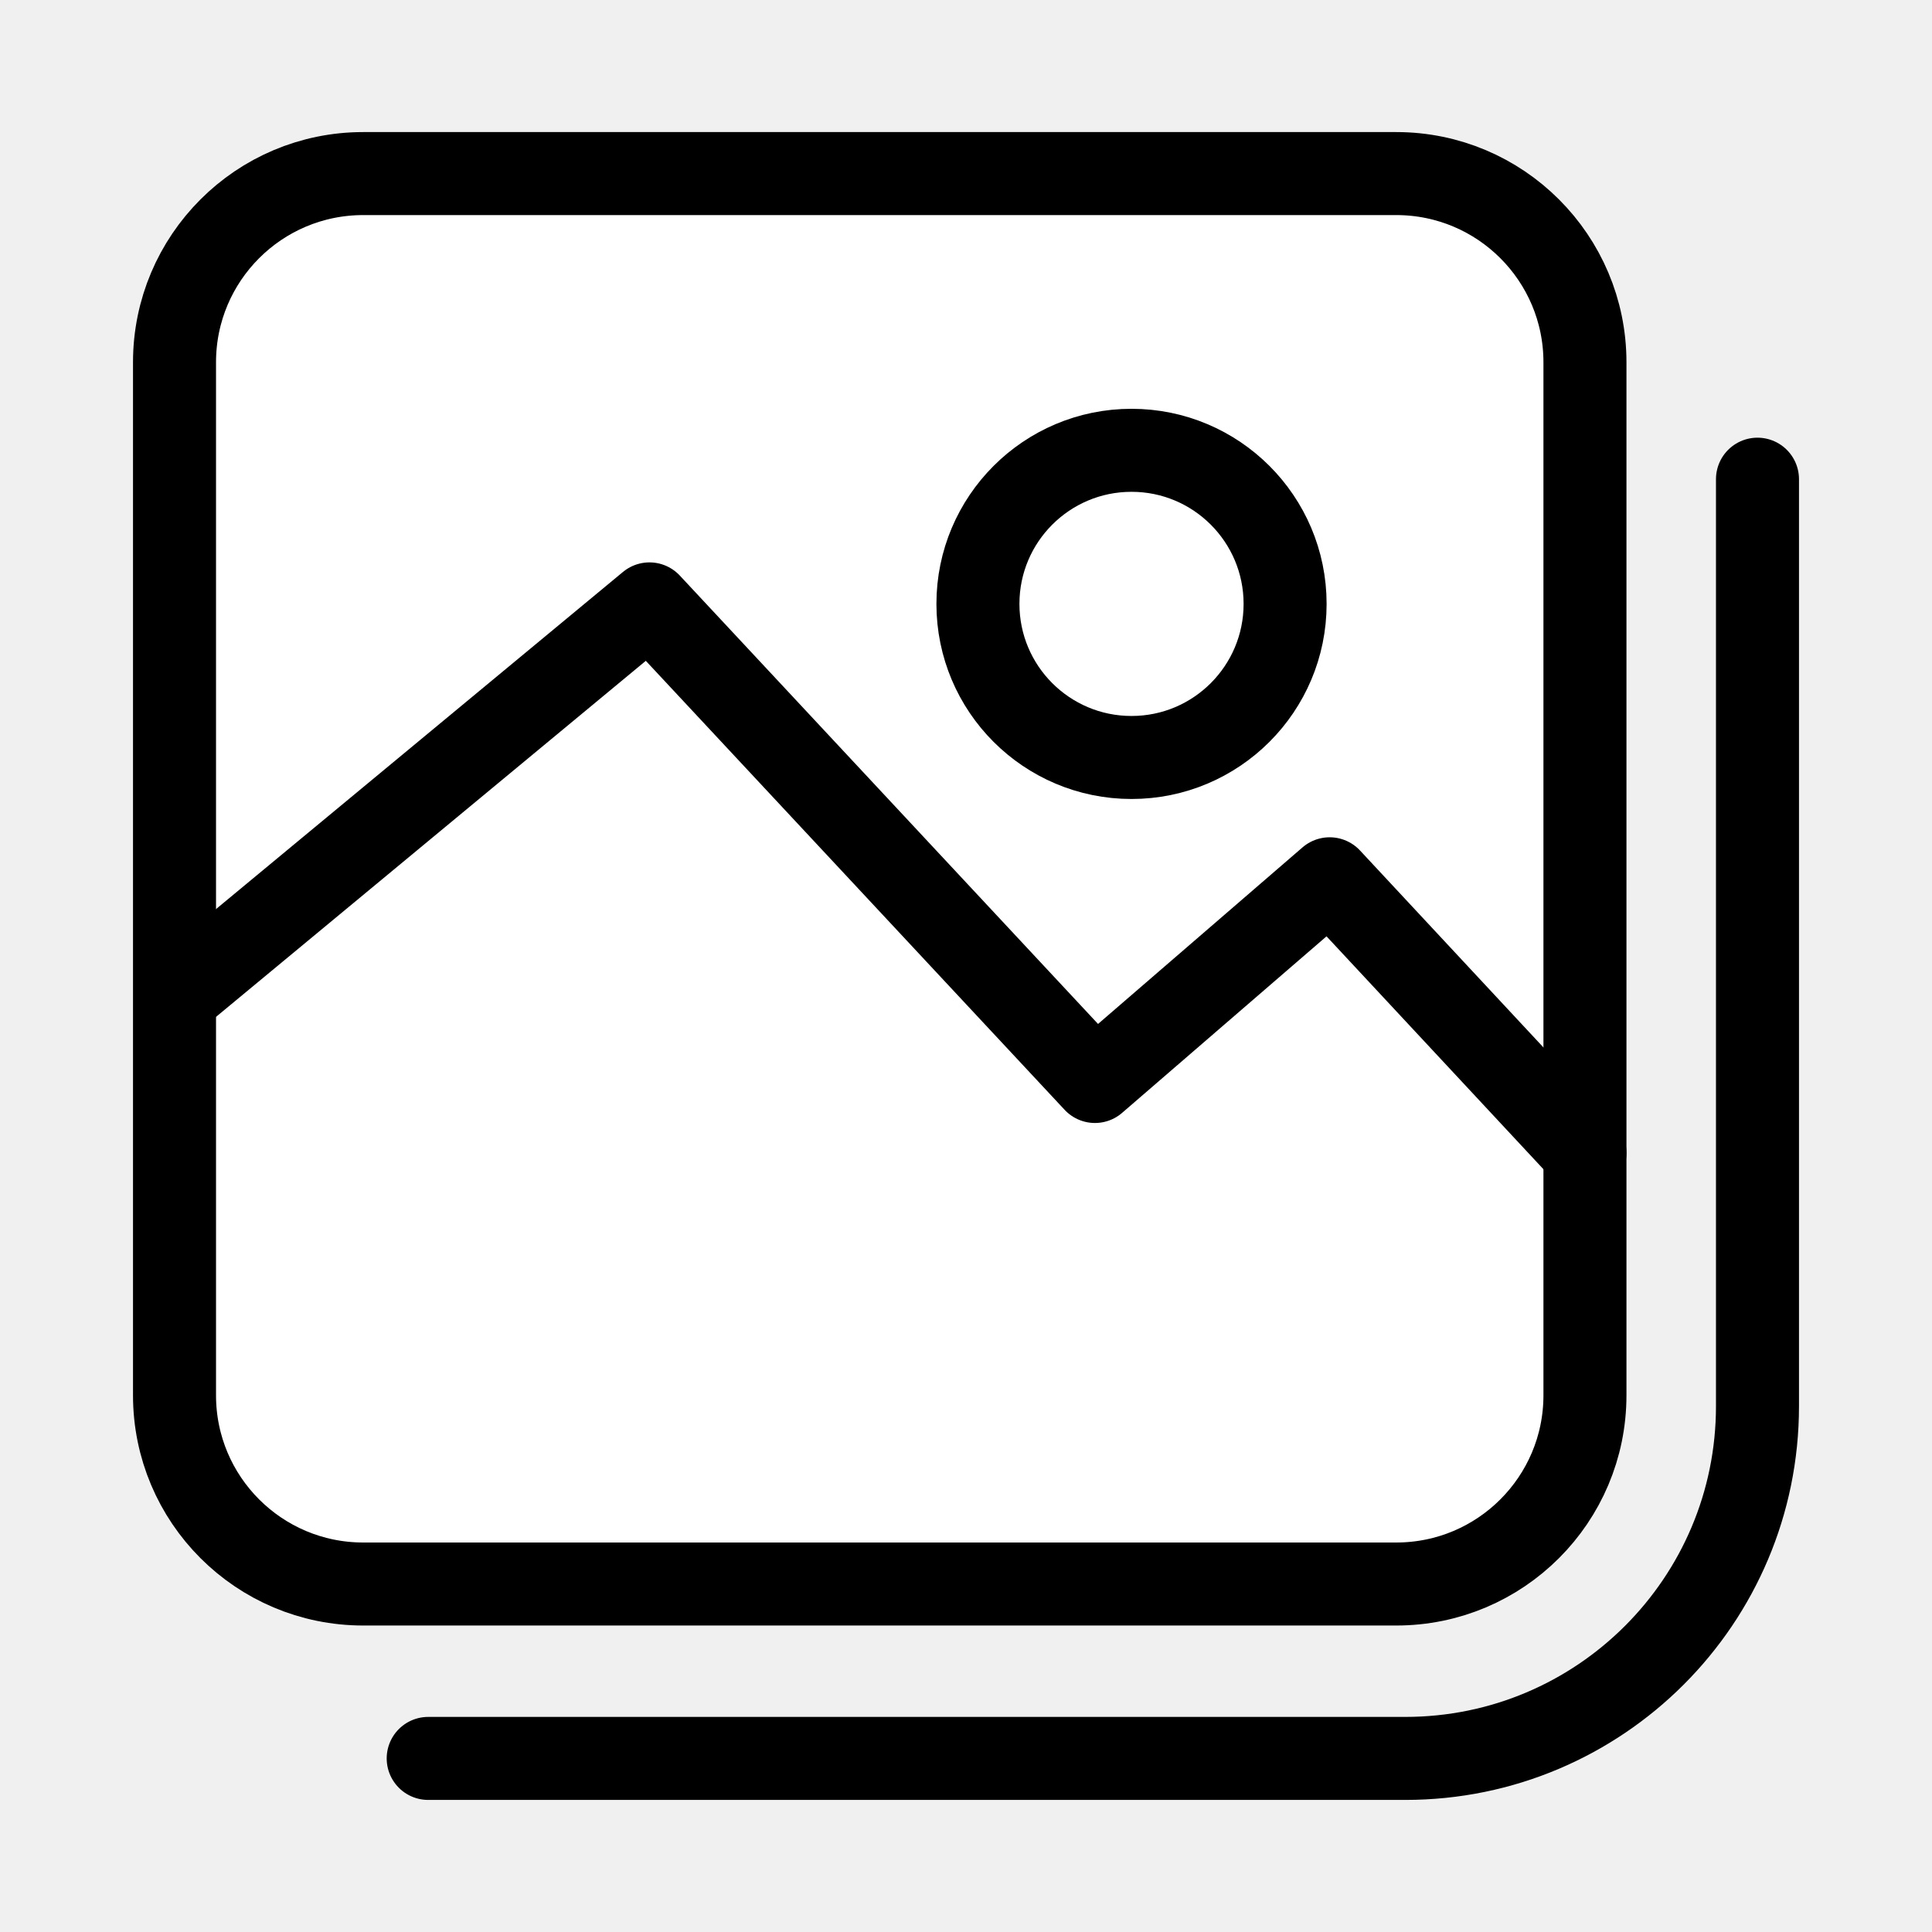
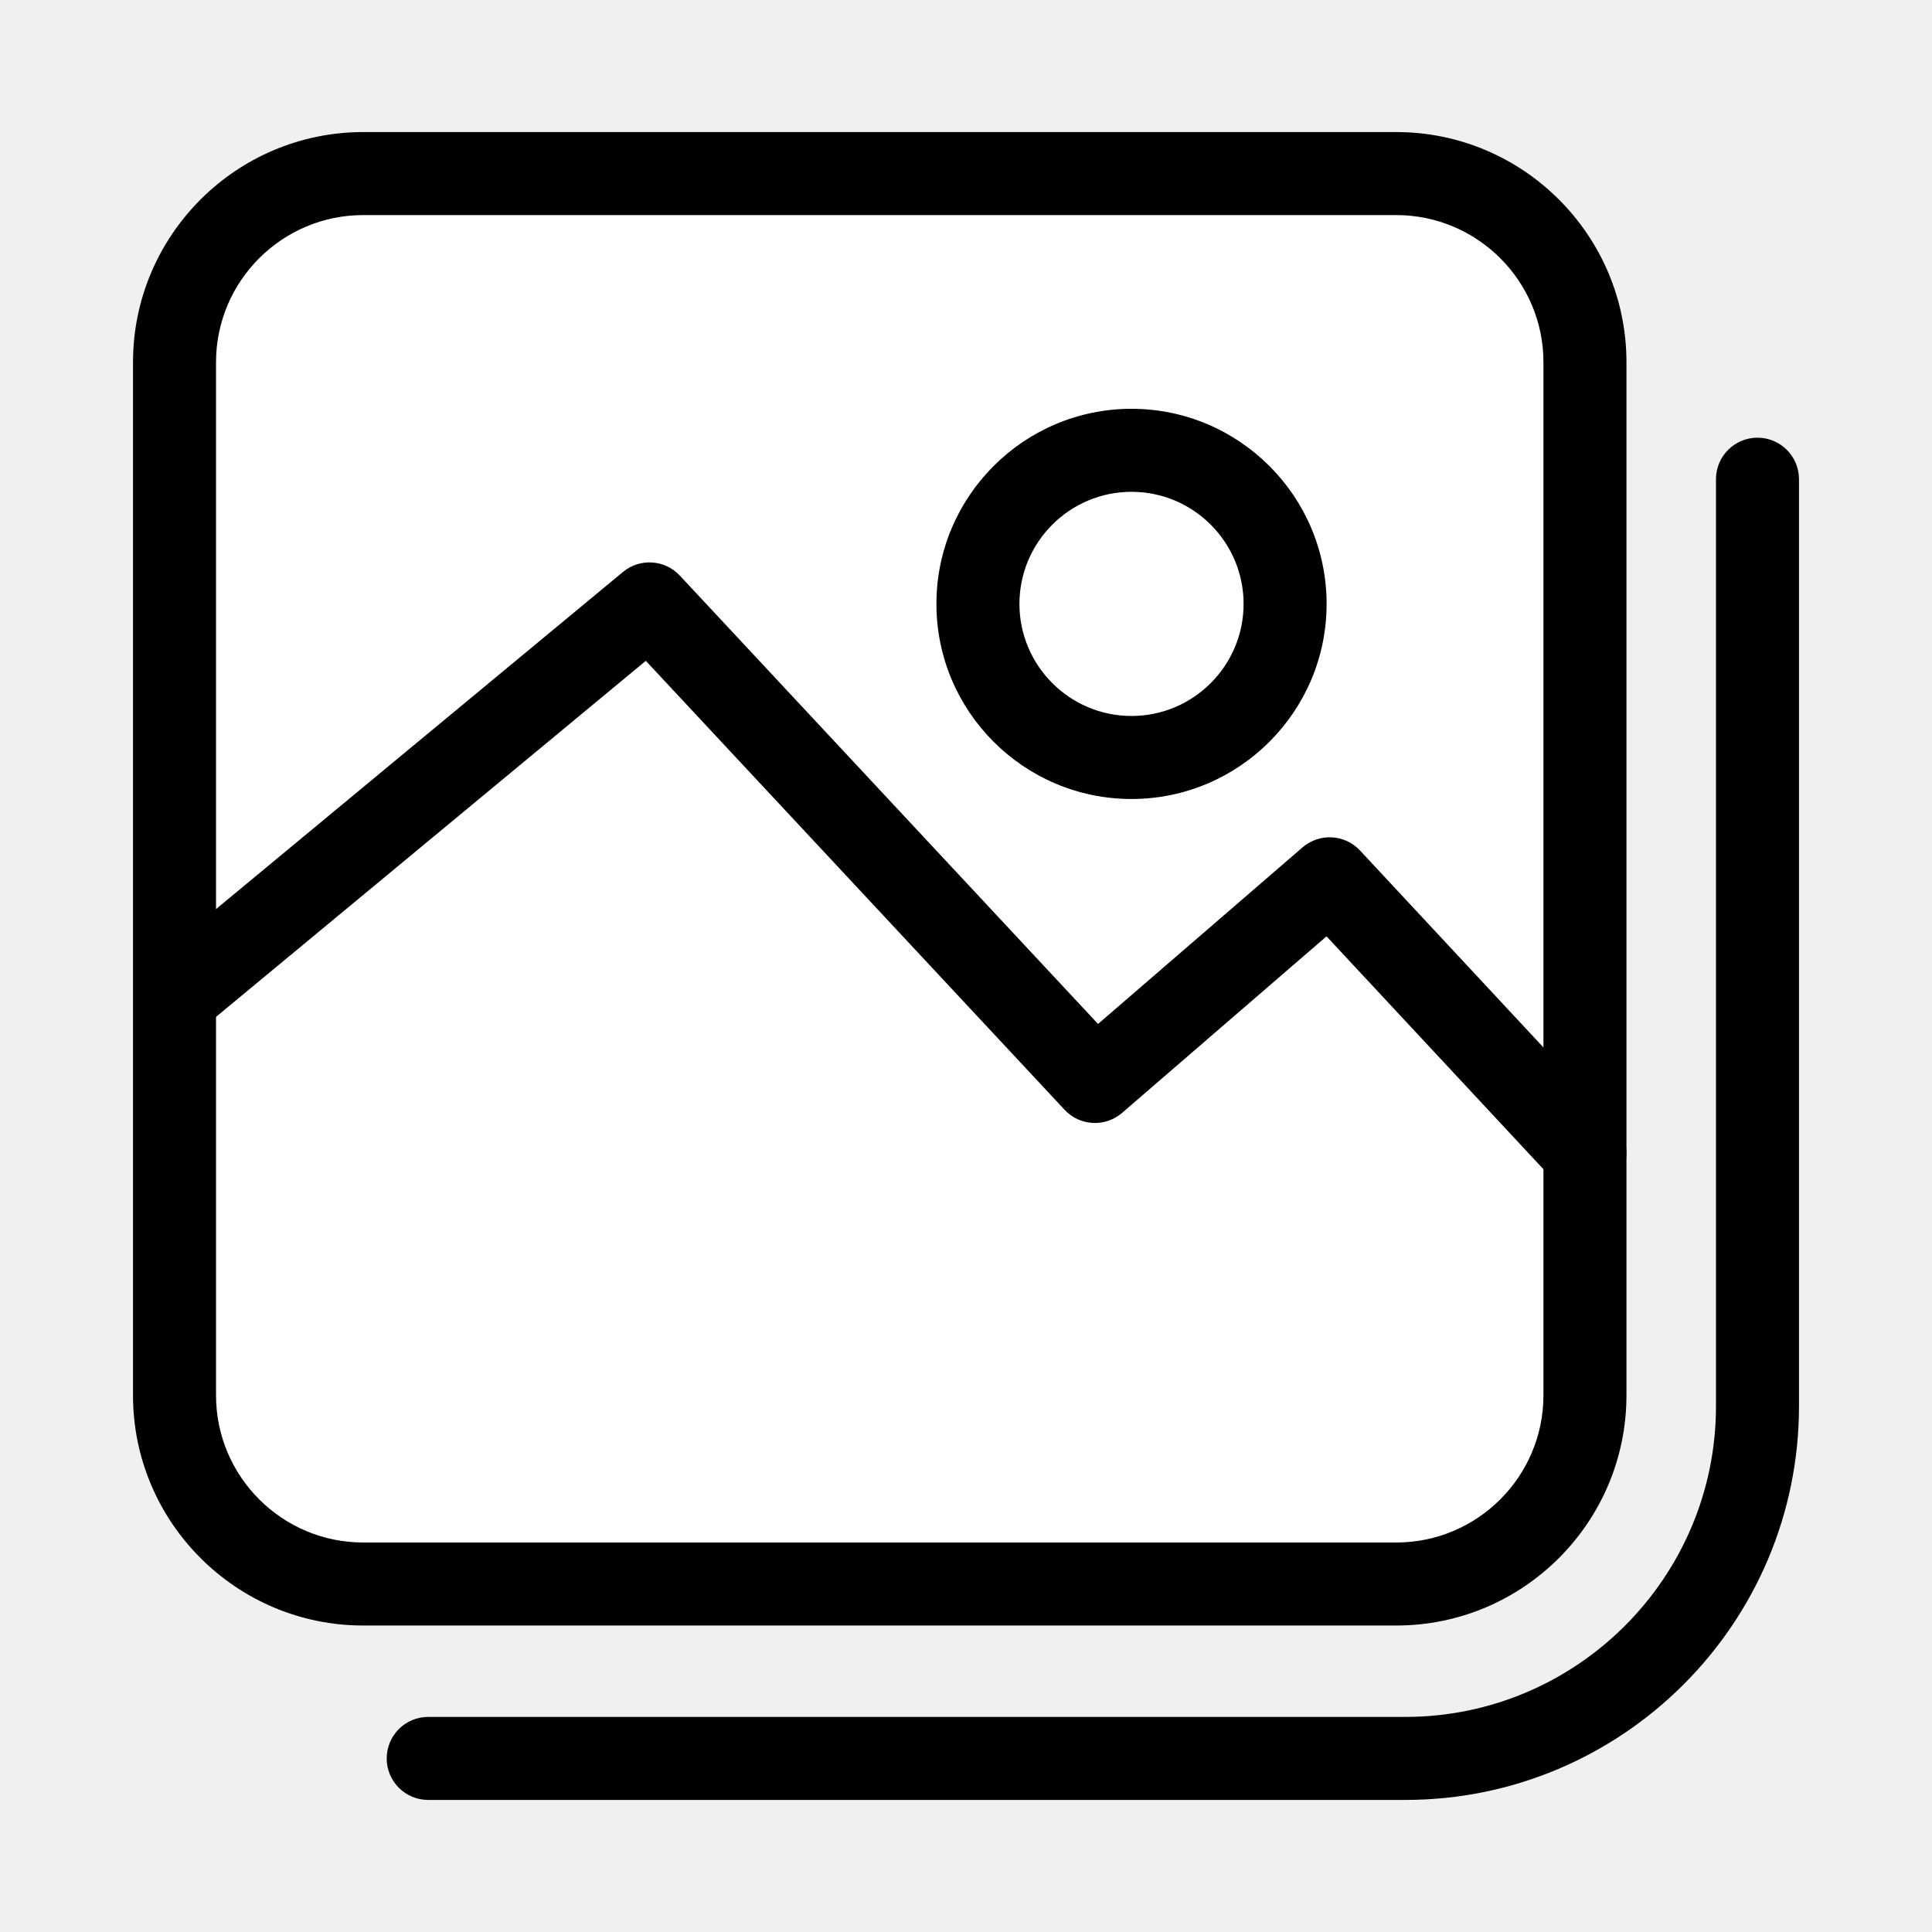
<svg xmlns="http://www.w3.org/2000/svg" version="1.1" id="图层_9" x="0px" y="0px" viewBox="0 0 512 512" enable-background="new 0 0 512 512" xml:space="preserve">
  <g>
-     <path id="XMLID_71_" fill="#FFFFFF" stroke="#000000" stroke-width="22" stroke-linecap="round" stroke-linejoin="round" stroke-miterlimit="10" d="   M370.027,419.779H96.249c-27.614,0-50-22.386-50-50V96c0-27.614,22.386-50,50-50h273.779c27.614,0,50,22.386,50,50v273.779   C420.027,397.393,397.642,419.779,370.027,419.779z" />
-     <circle id="XMLID_70_" fill="none" stroke="#000000" stroke-width="22" stroke-linecap="round" stroke-linejoin="round" stroke-miterlimit="10" cx="299.863" cy="160.038" r="40.702" />
-     <polyline id="XMLID_60_" fill="none" stroke="#000000" stroke-width="22" stroke-linecap="round" stroke-linejoin="round" stroke-miterlimit="10" points="   47.894,262.946 172.115,160.038 290.172,286.603 352.371,232.889 420.027,305.528  " />
-     <path id="XMLID_59_" fill="none" stroke="#000000" stroke-width="22" stroke-linecap="round" stroke-linejoin="round" stroke-miterlimit="10" d="   M465.751,126.991v245.675c0,51.547-41.787,93.333-93.333,93.333H113.477" />
+     <g id="XMLID_71_">
+       <path fill="#FFFFFF" d="M370.027,419.779H96.249c-27.614,0-50-22.386-50-50V96c0-27.614,22.386-50,50-50h273.779    c27.614,0,50,22.386,50,50v273.779C420.027,397.393,397.642,419.779,370.027,419.779z" />
+       <path d="M370.027,430.779H96.249c-33.636,0-61-27.364-61-61V96c0-33.636,27.364-61,61-61h273.779c33.636,0,61,27.364,61,61    v273.779C431.027,403.415,403.663,430.779,370.027,430.779z M96.249,57c-21.505,0-39,17.495-39,39v273.779    c0,21.505,17.495,39,39,39h273.779c21.505,0,39-17.495,39-39V96c0-21.505-17.495-39-39-39H96.249z" />
+     </g>
+     <g id="XMLID_70_">
+       <path d="M299.863,211.741c-28.509,0-51.702-23.193-51.702-51.702s23.193-51.702,51.702-51.702s51.702,23.193,51.702,51.702    S328.372,211.741,299.863,211.741z M299.863,130.336c-16.378,0-29.702,13.324-29.702,29.702s13.324,29.702,29.702,29.702    s29.702-13.324,29.702-29.702S316.241,130.336,299.863,130.336z" />
+     </g>
+     <g id="XMLID_60_">
+       <path d="M420.03,316.528c-2.947,0-5.885-1.176-8.052-3.503l-60.436-64.886l-54.181,46.789c-4.475,3.863-11.202,3.5-15.233-0.822    L171.146,175.126L54.912,271.417c-4.679,3.876-11.613,3.225-15.488-1.453c-3.876-4.678-3.225-11.613,1.453-15.488l124.221-102.907    c4.486-3.714,11.088-3.292,15.062,0.968l110.835,118.822l54.187-46.793c4.477-3.866,11.208-3.5,15.239,0.828l67.656,72.639    c4.141,4.445,3.894,11.406-0.552,15.546C425.405,315.551,422.714,316.528,420.03,316.528z" />
+     </g>
+     <g id="XMLID_59_">
+       <path d="M372.418,477H113.477c-6.075,0-11-4.925-11-11s4.925-11,11-11h258.941c45.399,0,82.333-36.935,82.333-82.333V126.991    c0-6.075,4.925-11,11-11s11,4.925,11,11v245.675C476.751,430.196,429.948,477,372.418,477z" />
+     </g>
  </g>
</svg>
